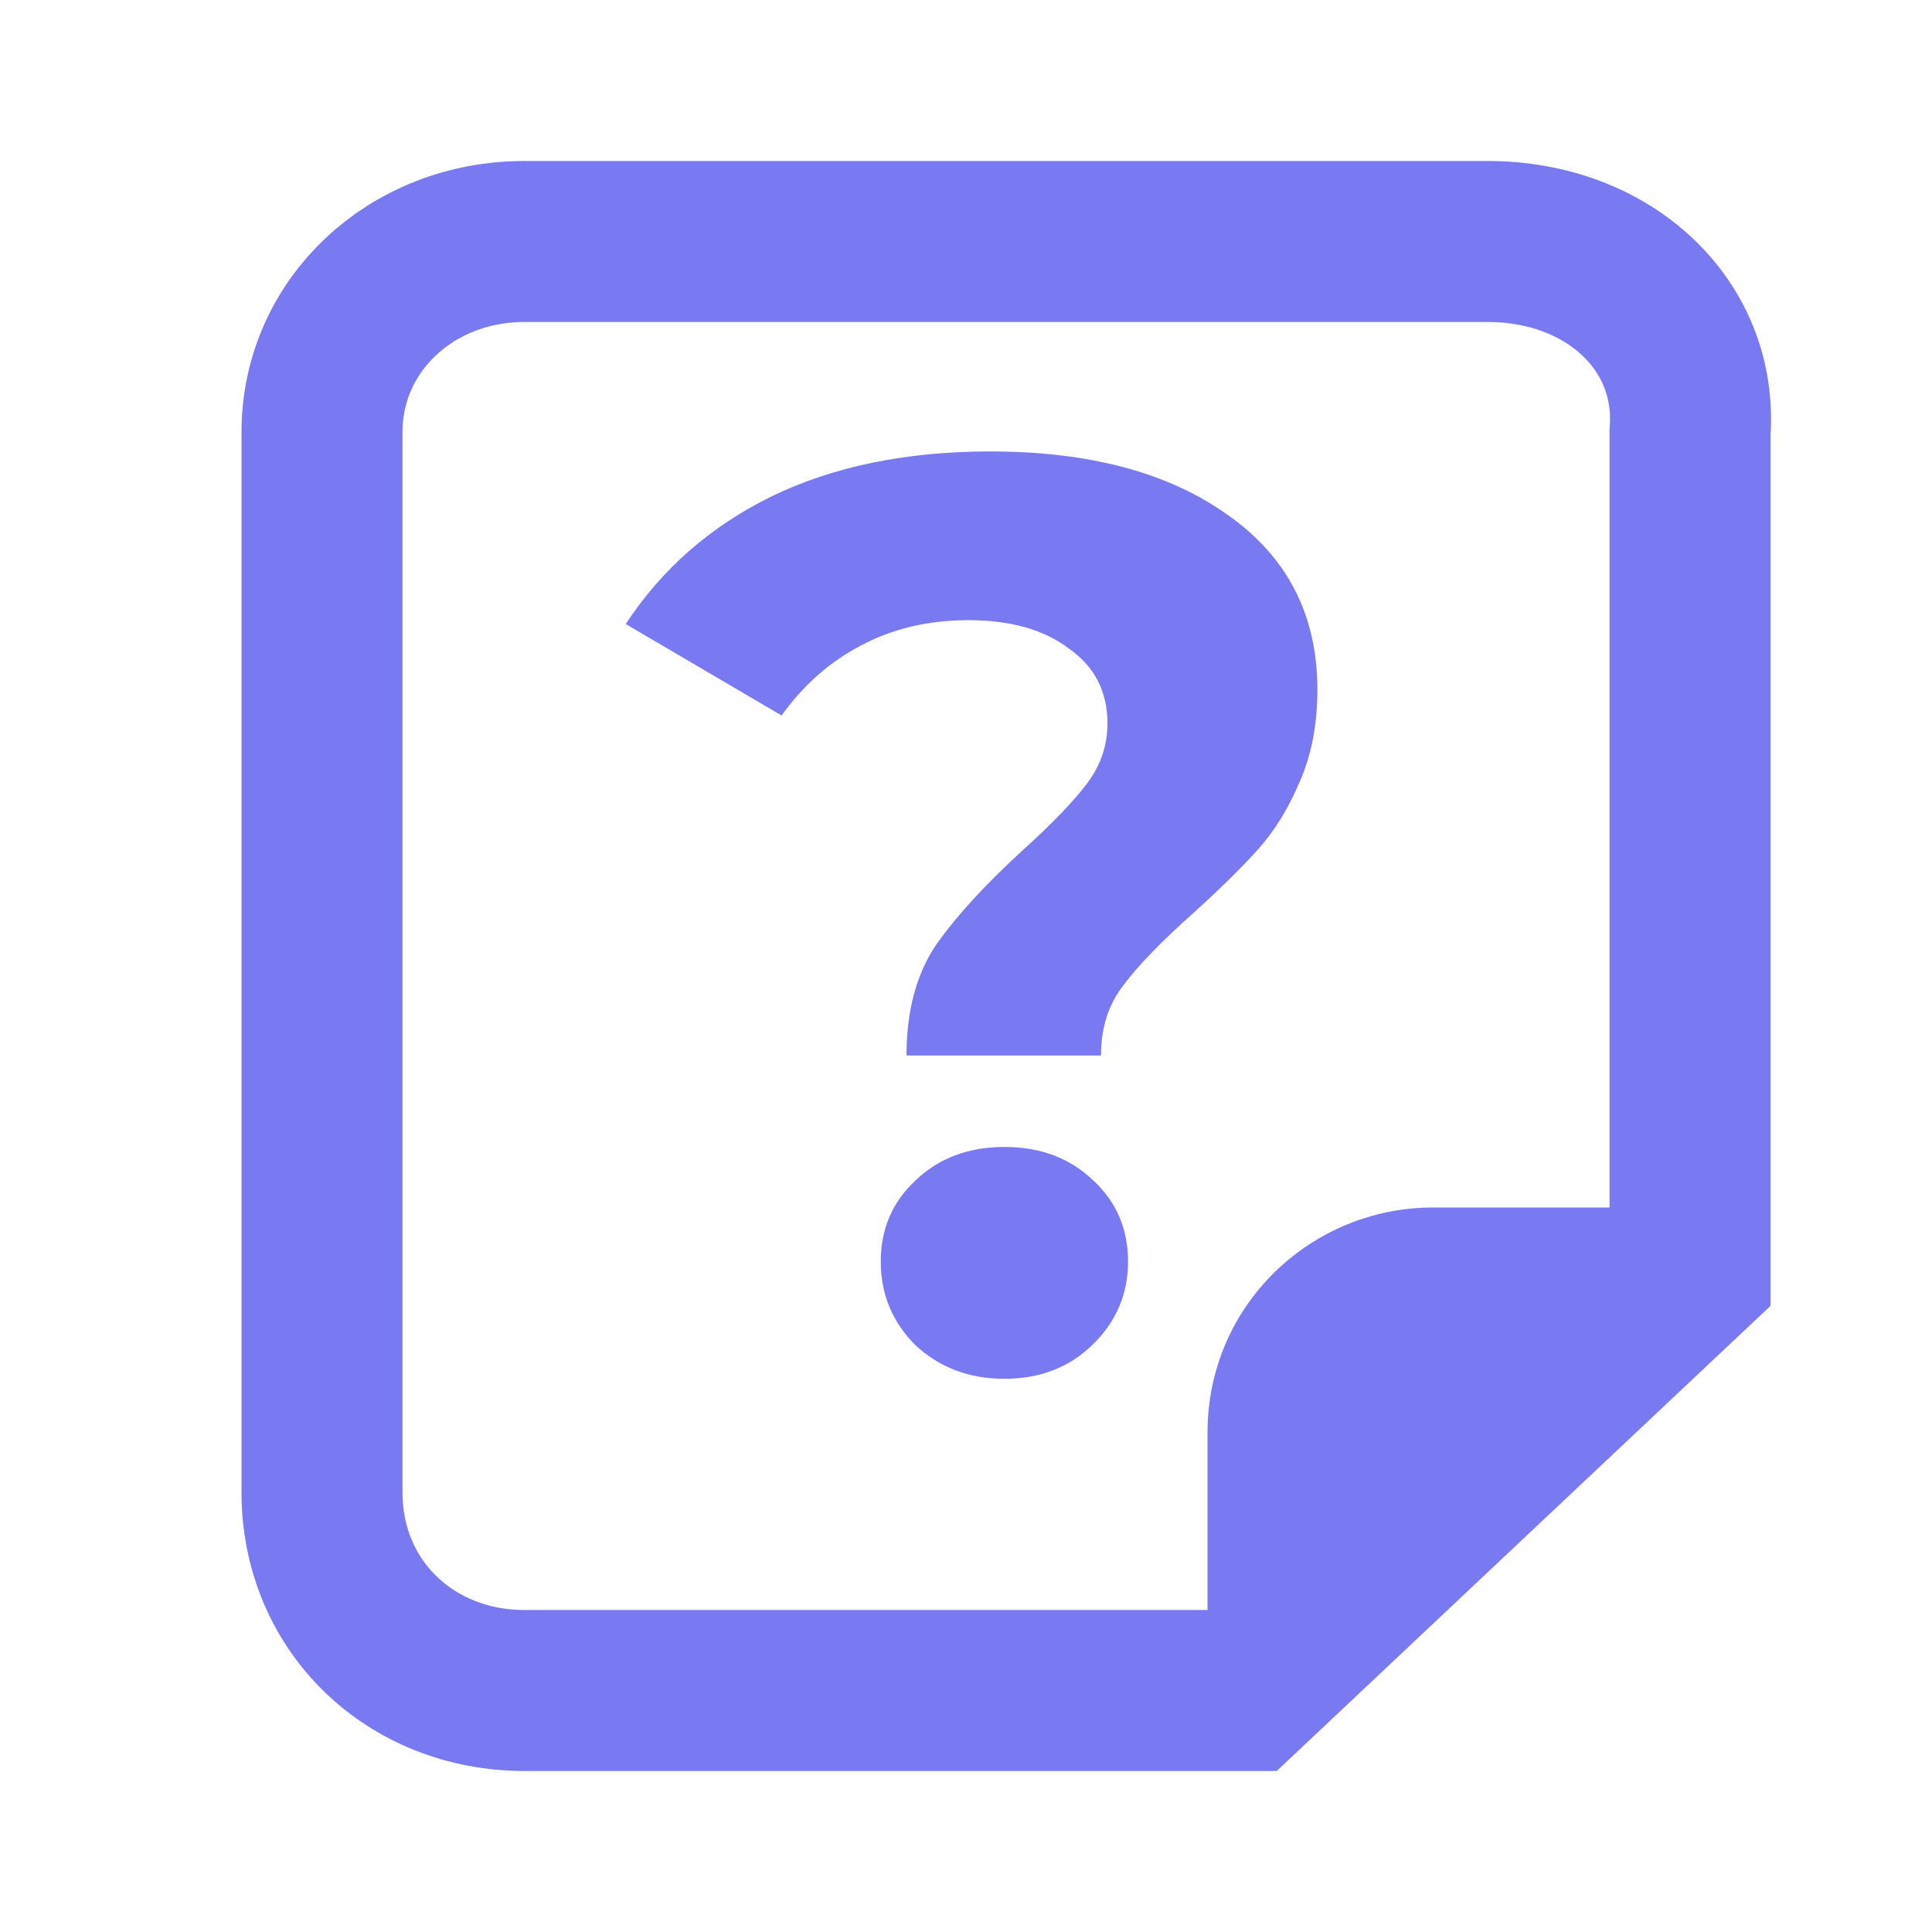
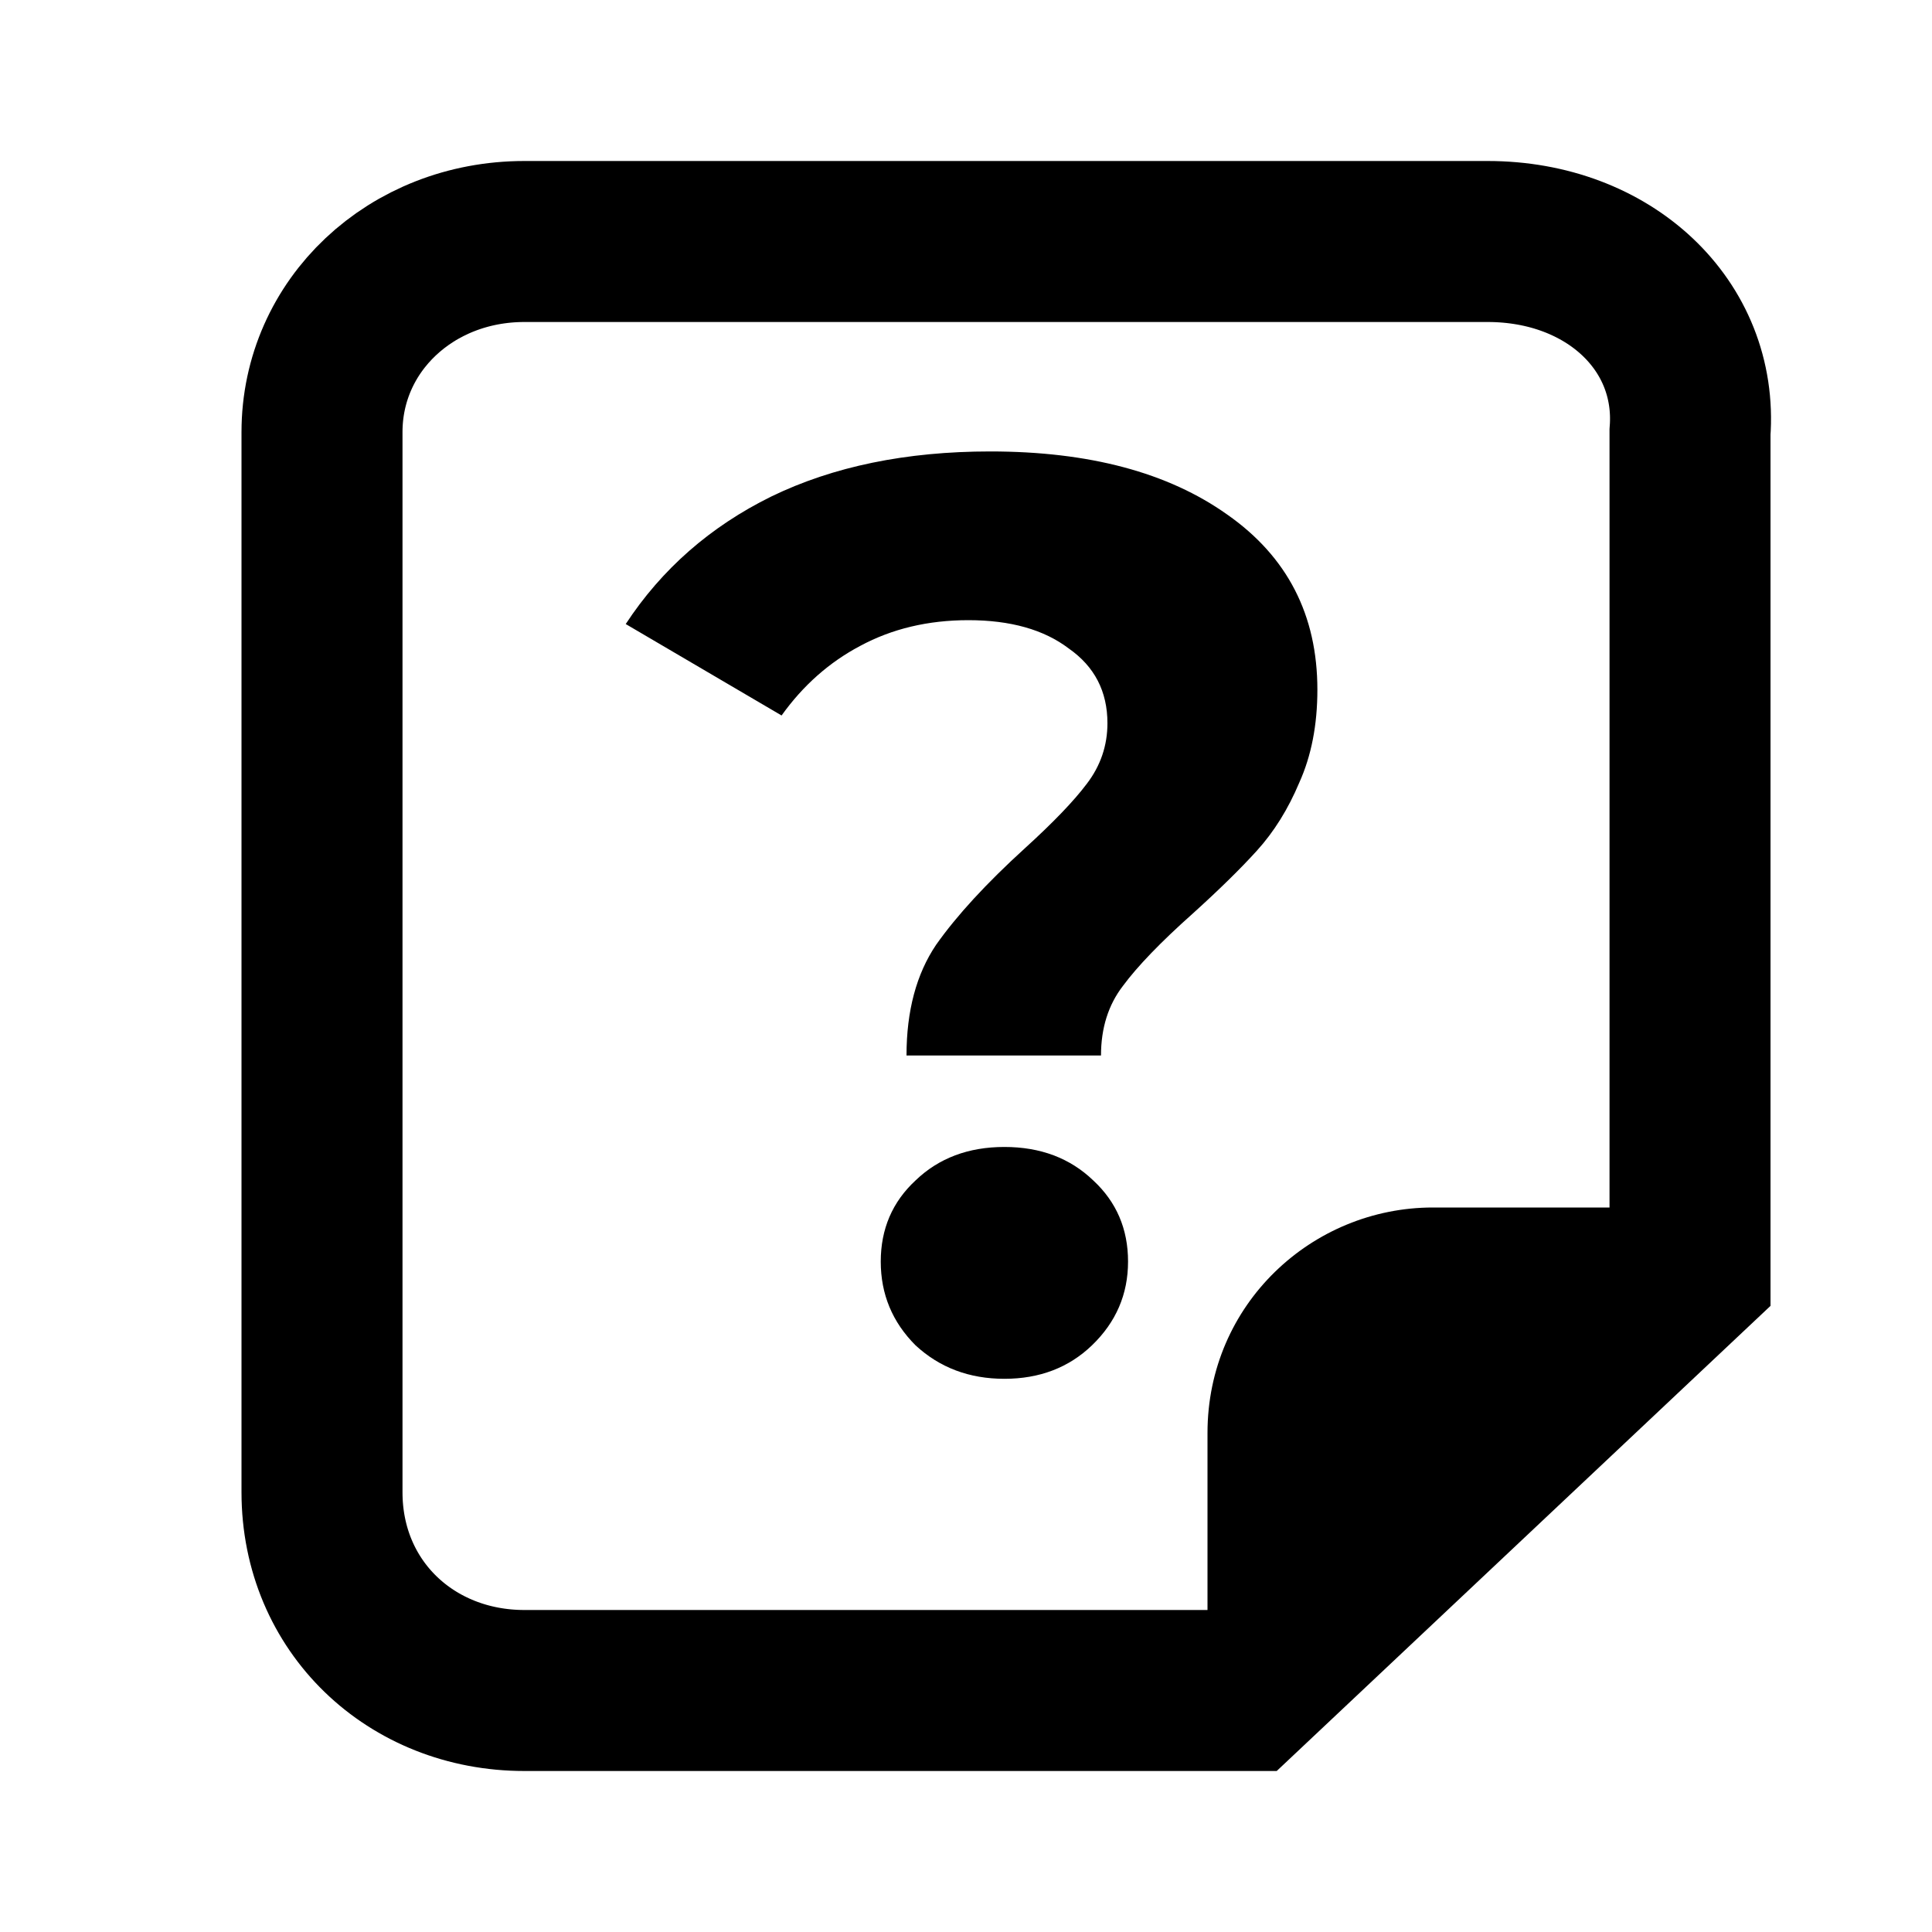
<svg xmlns="http://www.w3.org/2000/svg" width="24" height="24" viewBox="0 0 24 24" fill="none">
-   <path d="M18.48 3H6.514C5.106 3 4 4.042 4 5.368V18.537C4 19.958 5.106 21 6.514 21H15.463L20.994 15.79V5.368C21.094 4.042 19.988 3 18.48 3Z" stroke="#7979F2" stroke-width="2" stroke-miterlimit="10" />
-   <path d="M21 15H17.8C16.3 15 15 16.2 15 17.8V21L21 15Z" fill="#7979F2" />
-   <path d="M11.261 13.112C11.261 12.557 11.384 12.099 11.629 11.736C11.885 11.373 12.253 10.973 12.733 10.536C13.085 10.216 13.341 9.949 13.501 9.736C13.672 9.512 13.757 9.261 13.757 8.984C13.757 8.589 13.597 8.28 13.277 8.056C12.968 7.821 12.552 7.704 12.029 7.704C11.528 7.704 11.08 7.811 10.685 8.024C10.301 8.227 9.976 8.515 9.709 8.888L7.773 7.752C8.221 7.069 8.824 6.541 9.581 6.168C10.349 5.795 11.256 5.608 12.301 5.608C13.528 5.608 14.509 5.869 15.245 6.392C15.992 6.915 16.365 7.64 16.365 8.568C16.365 9.005 16.29 9.389 16.141 9.72C16.002 10.051 15.826 10.333 15.613 10.568C15.41 10.792 15.144 11.053 14.813 11.352C14.418 11.704 14.13 12.003 13.949 12.248C13.768 12.483 13.677 12.771 13.677 13.112H11.261ZM12.477 17.128C12.04 17.128 11.672 16.989 11.373 16.712C11.085 16.424 10.941 16.077 10.941 15.672C10.941 15.267 11.085 14.931 11.373 14.664C11.661 14.387 12.029 14.248 12.477 14.248C12.925 14.248 13.293 14.387 13.581 14.664C13.869 14.931 14.013 15.267 14.013 15.672C14.013 16.077 13.864 16.424 13.565 16.712C13.277 16.989 12.914 17.128 12.477 17.128Z" fill="#7979F2" />
+   <path d="M18.48 3H6.514C5.106 3 4 4.042 4 5.368V18.537C4 19.958 5.106 21 6.514 21H15.463L20.994 15.79V5.368C21.094 4.042 19.988 3 18.48 3Z" stroke="currentColor" stroke-width="2" stroke-miterlimit="10" />
+   <path d="M21 15H17.8C16.3 15 15 16.2 15 17.8V21L21 15Z" fill="currentColor" />
+   <path d="M11.261 13.112C11.261 12.557 11.384 12.099 11.629 11.736C11.885 11.373 12.253 10.973 12.733 10.536C13.085 10.216 13.341 9.949 13.501 9.736C13.672 9.512 13.757 9.261 13.757 8.984C13.757 8.589 13.597 8.28 13.277 8.056C12.968 7.821 12.552 7.704 12.029 7.704C11.528 7.704 11.08 7.811 10.685 8.024C10.301 8.227 9.976 8.515 9.709 8.888L7.773 7.752C8.221 7.069 8.824 6.541 9.581 6.168C10.349 5.795 11.256 5.608 12.301 5.608C13.528 5.608 14.509 5.869 15.245 6.392C15.992 6.915 16.365 7.64 16.365 8.568C16.365 9.005 16.29 9.389 16.141 9.72C16.002 10.051 15.826 10.333 15.613 10.568C15.41 10.792 15.144 11.053 14.813 11.352C14.418 11.704 14.13 12.003 13.949 12.248C13.768 12.483 13.677 12.771 13.677 13.112H11.261ZM12.477 17.128C12.04 17.128 11.672 16.989 11.373 16.712C11.085 16.424 10.941 16.077 10.941 15.672C10.941 15.267 11.085 14.931 11.373 14.664C11.661 14.387 12.029 14.248 12.477 14.248C12.925 14.248 13.293 14.387 13.581 14.664C13.869 14.931 14.013 15.267 14.013 15.672C14.013 16.077 13.864 16.424 13.565 16.712C13.277 16.989 12.914 17.128 12.477 17.128Z" fill="currentColor" />
</svg>
